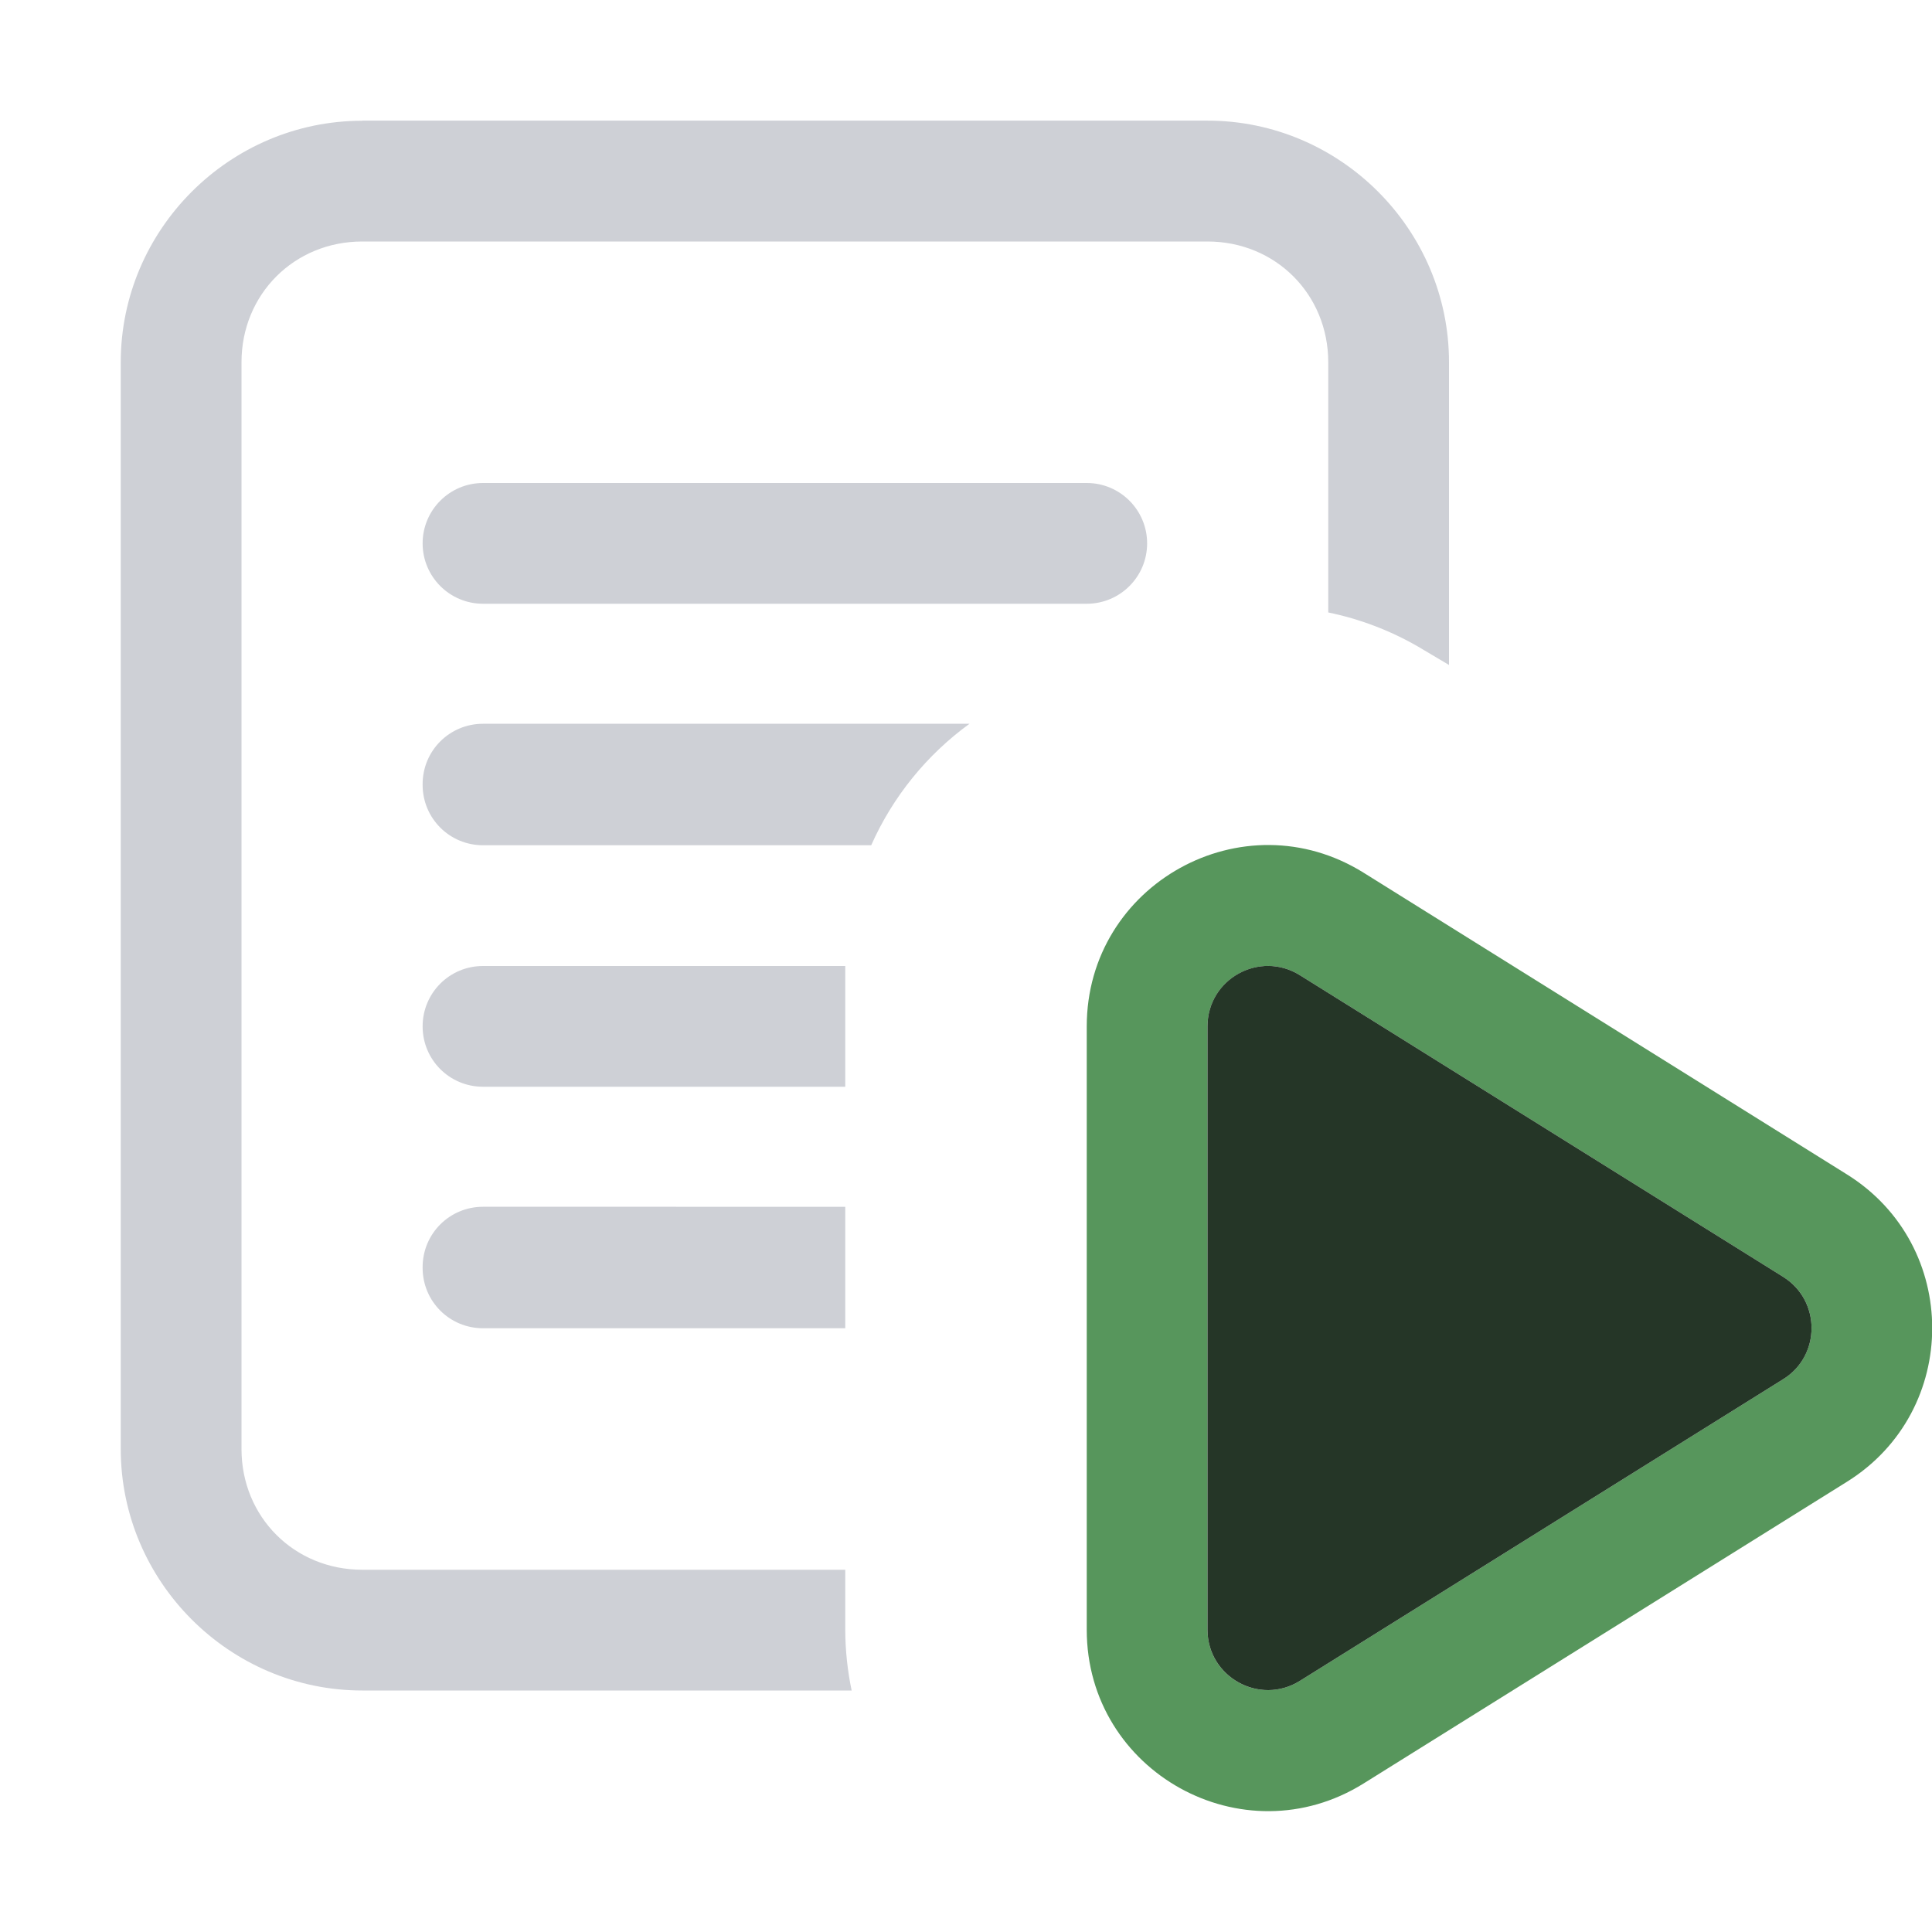
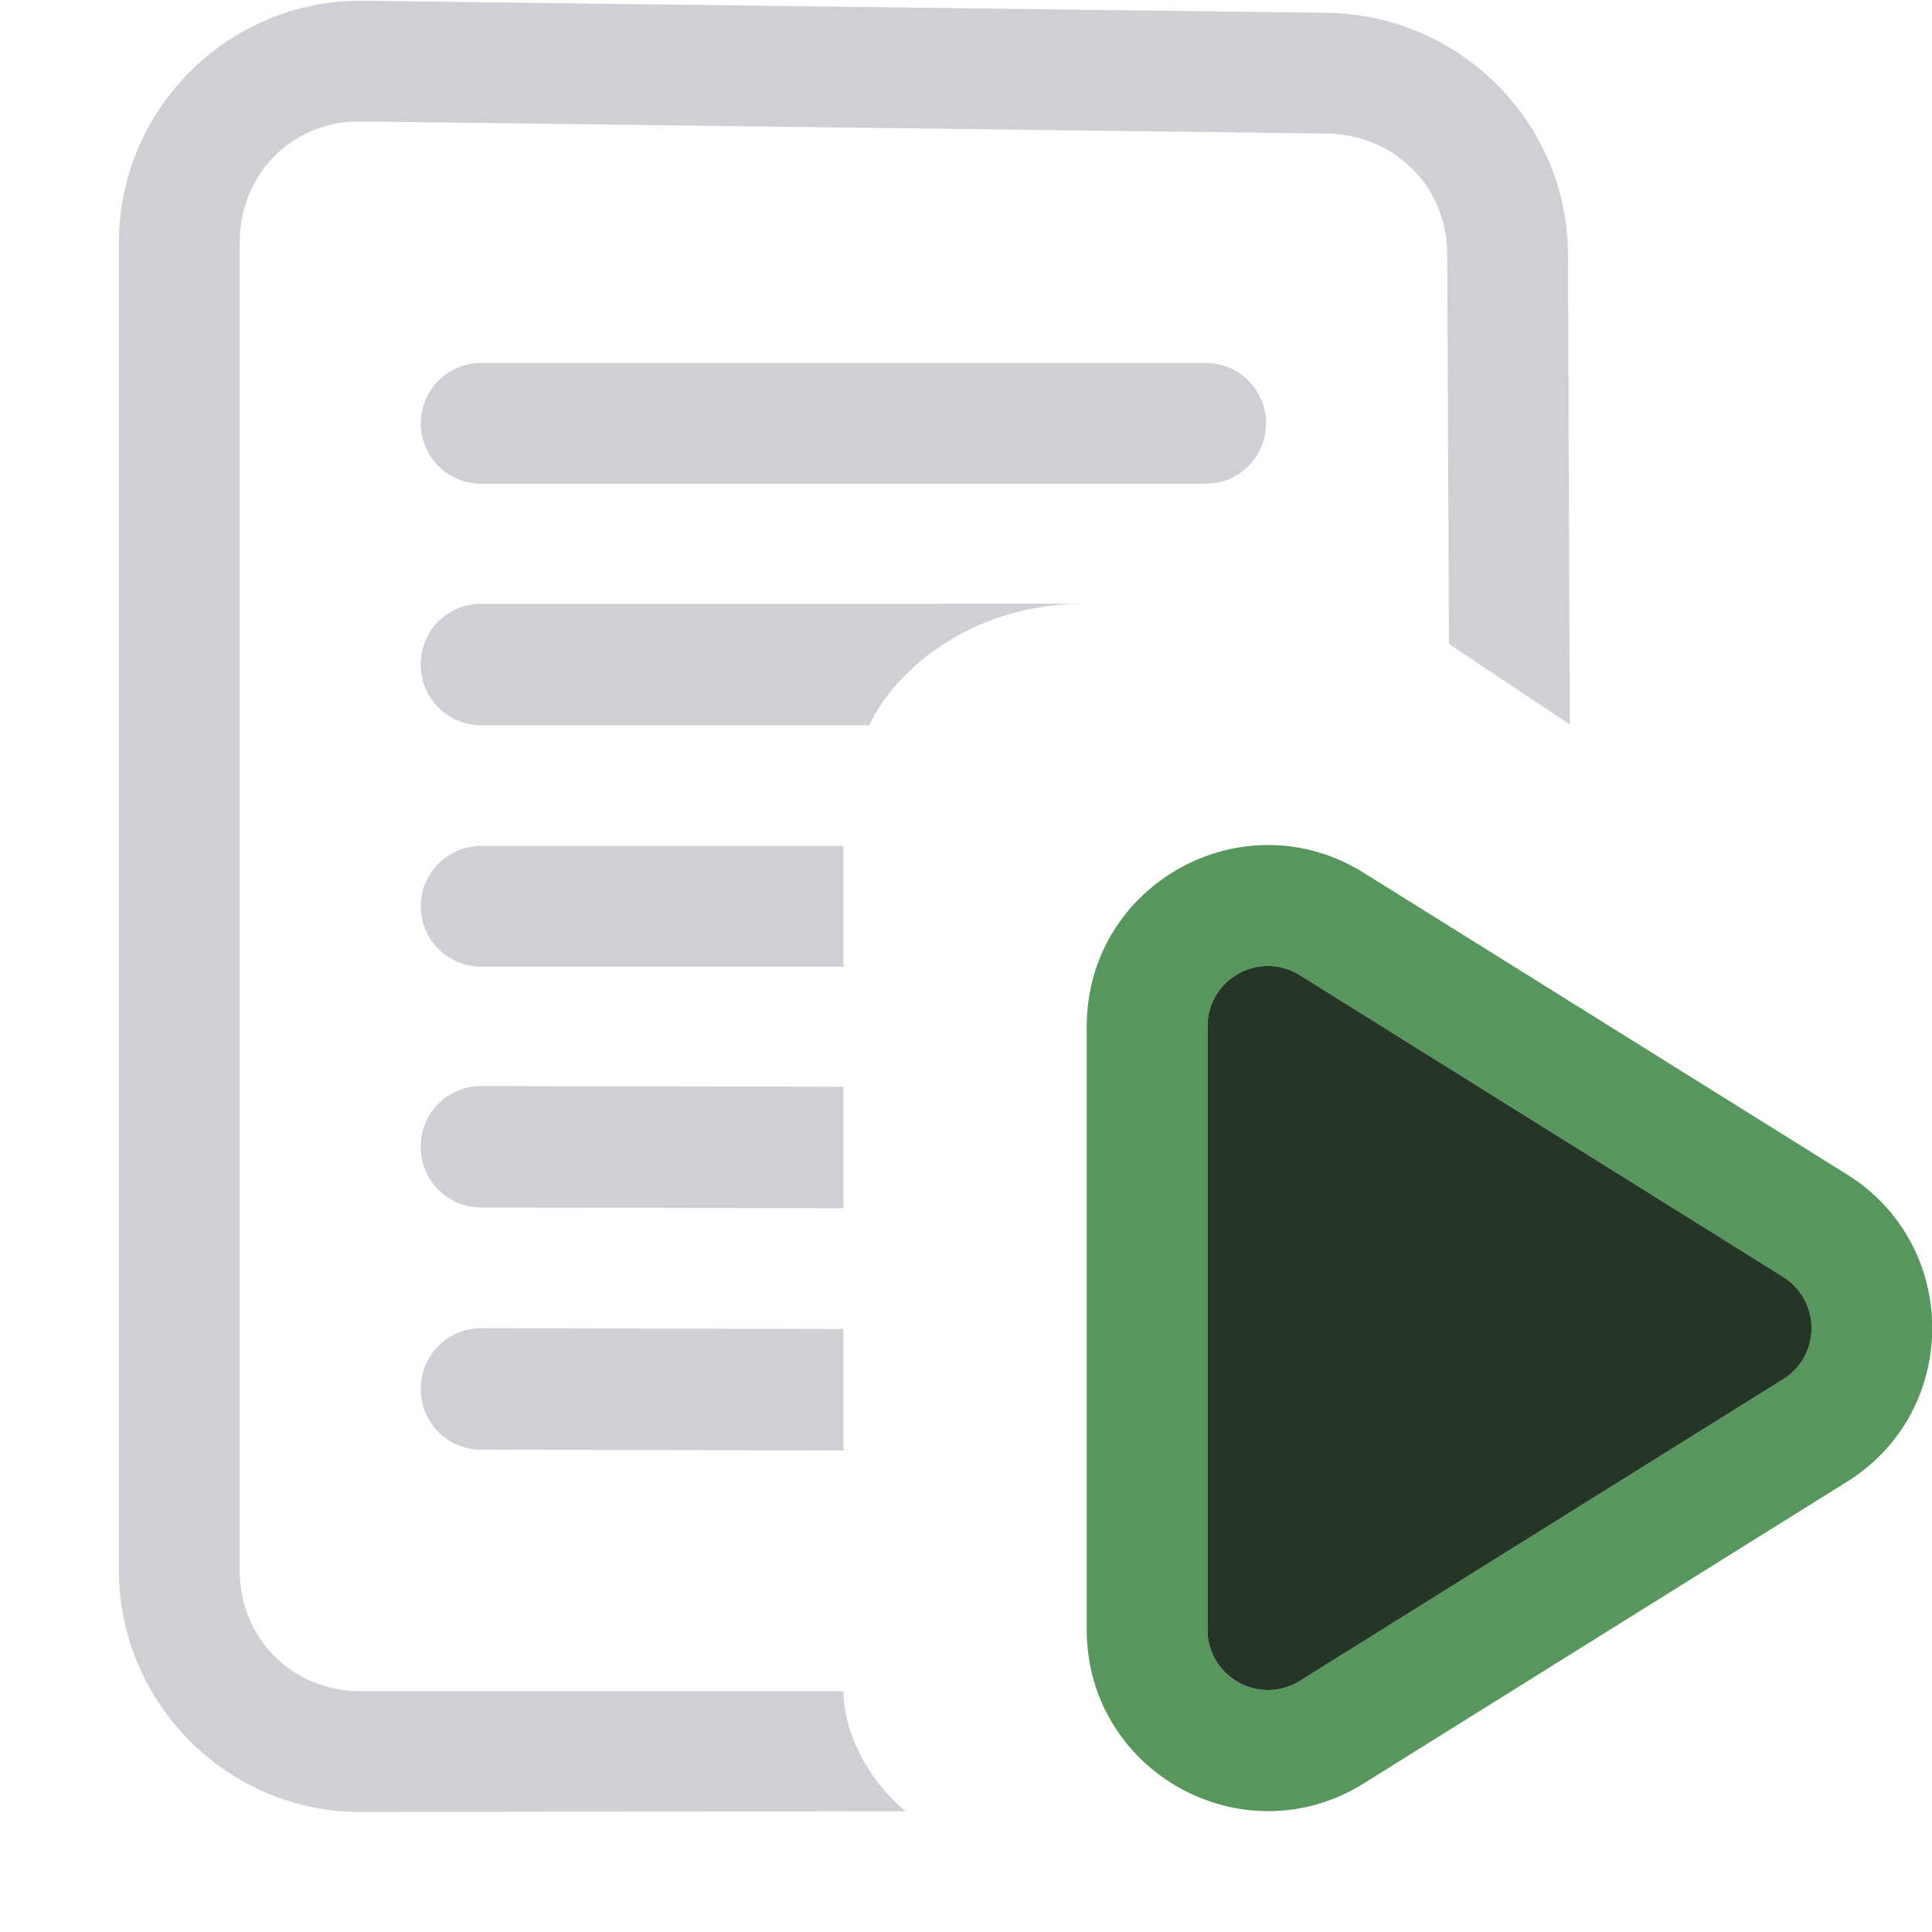
<svg xmlns="http://www.w3.org/2000/svg" width="16" height="16" fill="none" version="1.1" viewBox="0 0 16 16" xml:space="preserve">
-   <g fill="#ced0d6">
-     <path transform="translate(-1 -1)" d="m4 2c-1.099 0-2 0.901-2 2v9c0 1.099 0.901 2 2 2h4.053a2.5 2.5 0 0 1-0.053-0.5v-0.5h-4c-0.563 0-1-0.437-1-1v-9c0-0.563 0.437-1 1-1h7c0.563 0 1 0.437 1 1v2.072a2.5 2.5 0 0 1 0.744 0.283l0.256 0.152v-2.508c0-1.099-0.901-2-2-2h-7z" style="-inkscape-stroke:none" />
-     <rect x="3.5" y="4" width="6" height="1" rx=".5" />
-     <path d="m4 5.994c-0.277 0-0.5 0.223-0.5 0.5v0.006c0 0.277 0.223 0.5 0.5 0.5l3.215-4.13e-5c0.178-0.401 0.459-0.748 0.814-1.006l-4.029 4.07e-5z" />
-     <path d="m4 8c-0.277 0-0.5 0.223-0.5 0.5s0.223 0.5 0.5 0.5l3-1e-7v-1z" />
-     <path d="m4 9.994c-0.277-3.8e-6 -0.5 0.223-0.5 0.5v0.006c0 0.277 0.223 0.5 0.5 0.5l3 4.1e-5v-1c0-2e-3 -2.3e-5 -0.004 0-0.006z" />
-   </g>
+   <path d="m3.985 8.994c-0.277-5.447e-4 -0.5 0.223-0.5 0.5v0.006c0 0.277 0.223 0.5 0.5 0.5l3 0.006v-1c0-2e-3 -2.3e-5 -0.004 0-0.006zm1e-7 2.006c-0.277-3e-6 -0.5 0.223-0.5 0.5v0.006c0 0.277 0.223 0.5 0.5 0.5l3 0.006v-1c0-2e-3 -2.3e-5 -0.004 0-0.006zm0-3.994c-0.277-0.001-0.5 0.223-0.5 0.5s0.223 0.499 0.5 0.5l3 4.79e-5v-1zm0-2.006c-0.277 0-0.5 0.223-0.5 0.5v0.006c0 0.277 0.223 0.5 0.5 0.5l3.215-1.215e-4c0.178-0.401 0.8-1.014 1.8-1.006l-5.015 6.04e-5zm-1e-7 -1.994h6c0.277 0 0.5 0.223 0.5 0.5v1e-7c0 0.277-0.223 0.5-0.5 0.5h-6c-0.277 0-0.5-0.223-0.5-0.5v-1e-7c0-0.277 0.223-0.5 0.5-0.5zm-1-3c-1.099 0-2 0.901-2 2v11c0 1.099 0.901 2.002 2 2l4.515-0.006c-0.347-0.287-0.515-0.694-0.515-0.994h-4c-0.563 0-1-0.437-1-1v-11c0-0.563 0.437-1.007 1-1l8 0.1c0.563 0.007 1 0.437 1 1l0.015 3.227 1 0.667-0.015-3.894c-0.004-1.099-0.901-1.986-2-2z" fill="#ced0d6" />
  <g transform="translate(.50098 -.013811)">
    <path d="m8.499 8.514c0-1.178 1.295-1.896 2.294-1.272l4.002 2.498c0.941 0.587 0.941 1.958 0 2.545l-4.002 2.498c-0.999 0.624-2.294-0.095-2.294-1.272zm1.765-0.424c-0.333-0.208-0.765 0.032-0.765 0.424v4.996c0 0.393 0.432 0.632 0.765 0.424l4.002-2.498c0.314-0.196 0.314-0.652 0-0.848z" clip-rule="evenodd" fill="#57965c" fill-rule="evenodd" />
    <path d="m9.499 8.514c0-0.393 0.432-0.632 0.765-0.424l4.002 2.498c0.314 0.196 0.314 0.653 0 0.848l-4.002 2.498c-0.333 0.208-0.765-0.032-0.765-0.424z" fill="#253627" />
  </g>
</svg>
